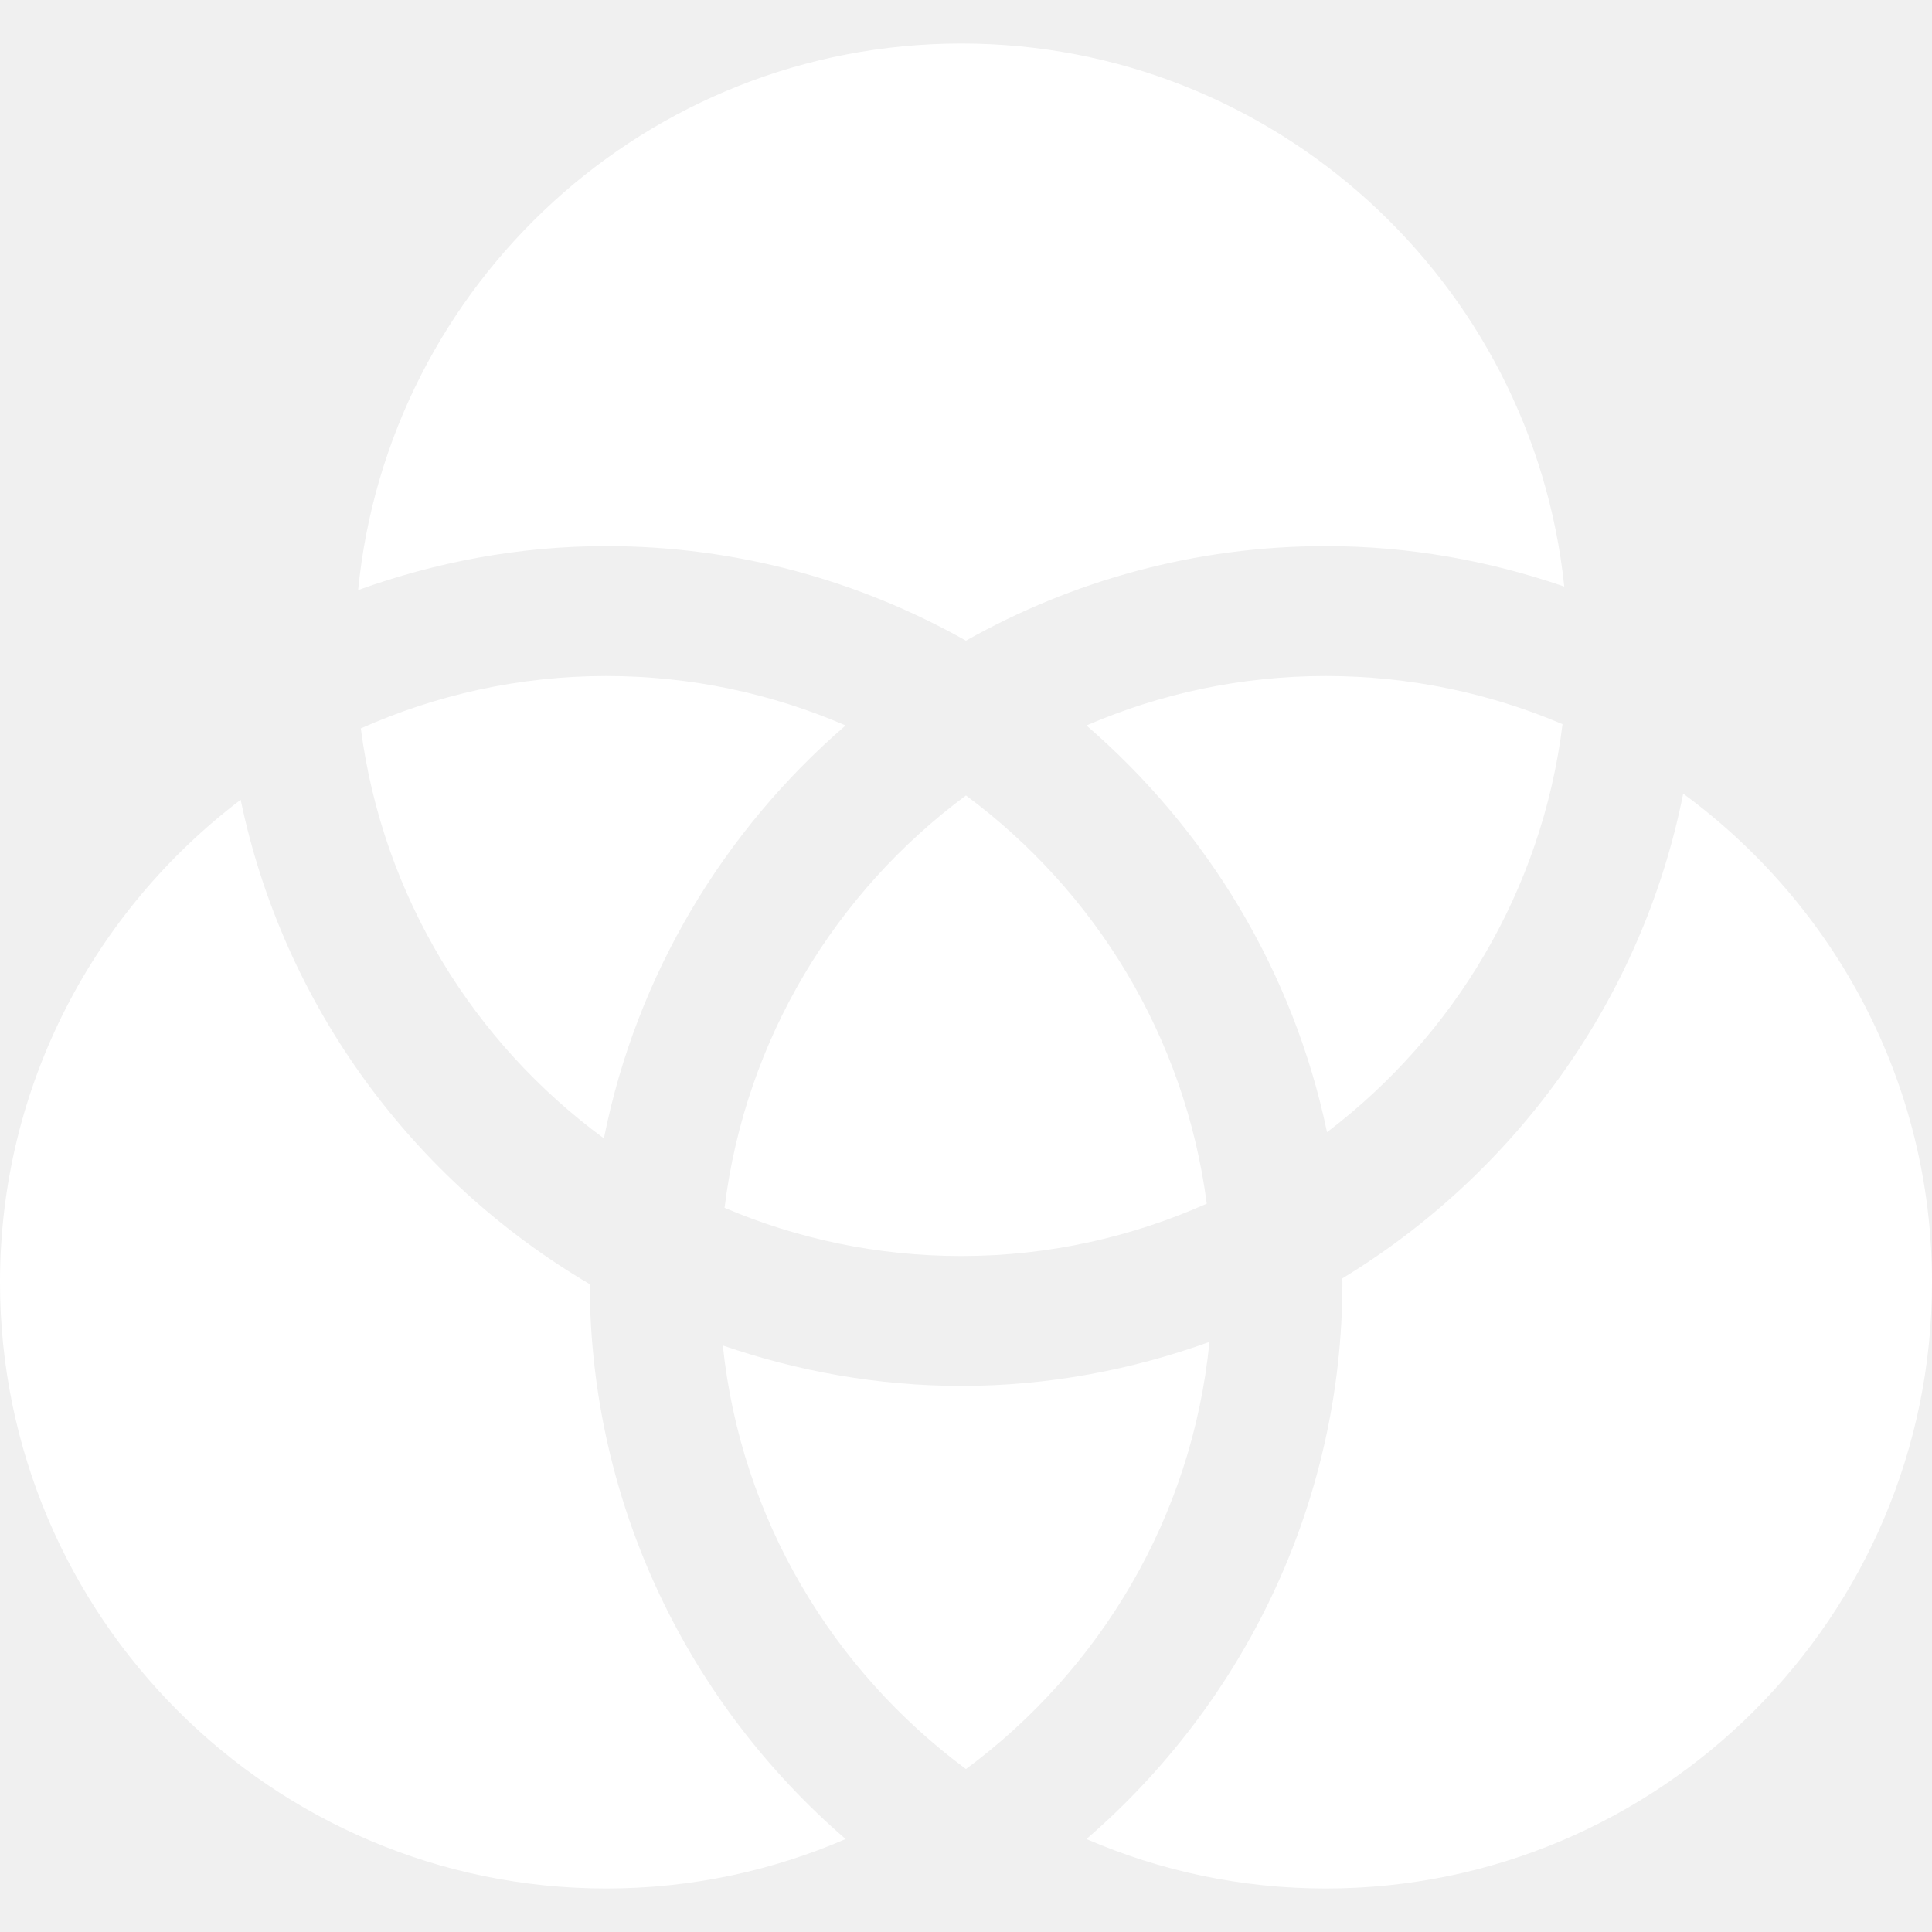
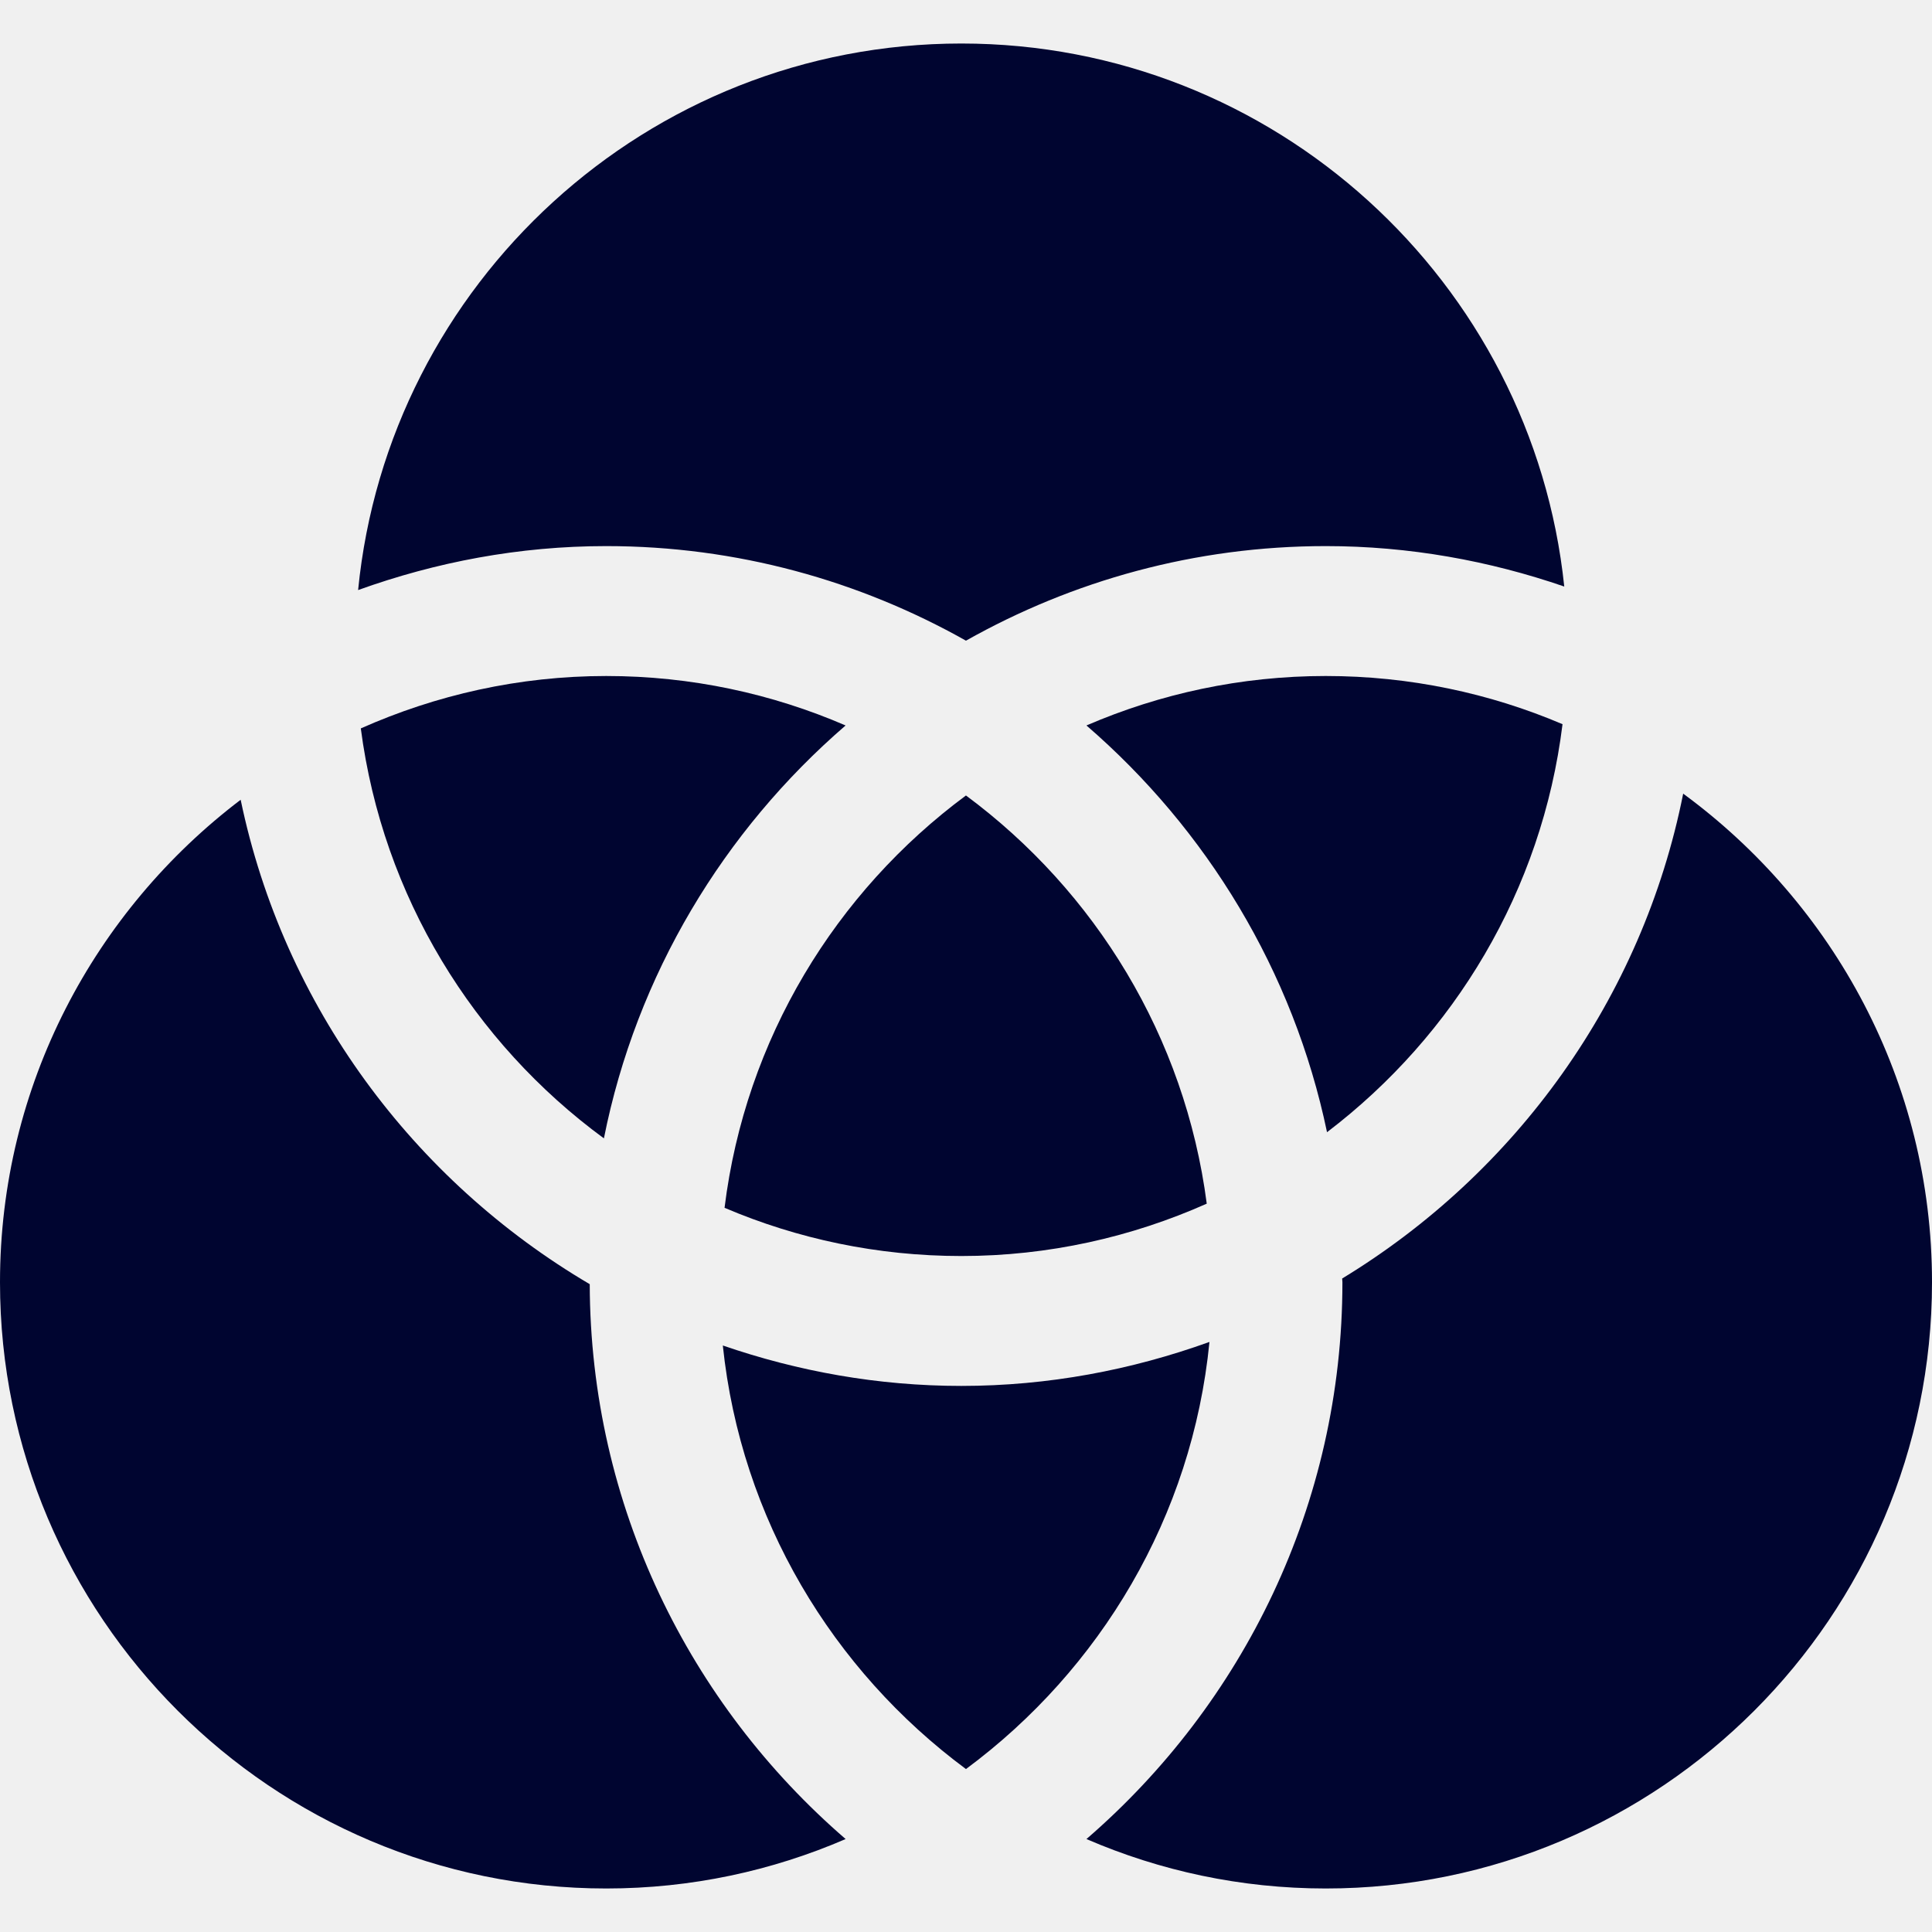
<svg xmlns="http://www.w3.org/2000/svg" fill="#000154" version="1.1" id="Capa_1" width="800px" height="800px" viewBox="0 0 274.335 274.335" xml:space="preserve">
  <g>
    <g>
-       <path d="M137.162,251.198c-18.913-14.015-31.955-35.513-34.525-60.144c10.637,3.662,22.001,5.74,33.867,5.74    c12.379,0,24.209-2.275,35.233-6.245C169.299,215.386,156.209,237.087,137.162,251.198z" fill="#ffffff" />
-       <path d="M51.233,103.43c10.667-4.741,22.437-7.44,34.852-7.44c12.069,0,23.557,2.517,33.984,7.023    c-17.297,14.94-29.688,35.38-34.317,58.63C67.224,148.048,54.344,127.28,51.233,103.43z" fill="#ffffff" />
-       <path d="M136.504,178.349c-11.922,0-23.286-2.438-33.621-6.846c2.951-23.953,15.777-44.844,34.279-58.55    c18.35,13.598,31.104,34.254,34.19,57.961C160.688,175.658,148.907,178.349,136.504,178.349z" fill="#ffffff" />
-       <path d="M154.27,103.012c10.43-4.5,21.911-7.023,33.98-7.023c11.92,0,23.287,2.441,33.621,6.843    c-2.912,23.602-15.402,44.213-33.44,57.935C183.65,137.876,171.341,117.763,154.27,103.012z" fill="#ffffff" />
-       <path d="M136.504,6.179c44.438,0,81.104,33.843,85.613,77.107c-10.628-3.66-22.001-5.743-33.867-5.743    c-18.555,0-35.969,4.912-51.088,13.43c-15.121-8.518-32.528-13.43-51.083-13.43c-12.379,0-24.208,2.275-35.228,6.242    C55.124,40.28,91.9,6.179,136.504,6.179z" fill="#ffffff" />
-       <path d="M86.085,268.156C38.614,268.156,0,229.545,0,182.071c0-27.958,13.454-52.773,34.173-68.509    c6.089,29.297,24.536,54.055,49.567,68.785c0.081,31.465,14.186,59.664,36.335,78.789    C109.639,265.646,98.154,268.156,86.085,268.156z" fill="#ffffff" />
-       <path d="M188.25,268.156c-12.069,0-23.551-2.51-33.98-7.02c22.199-19.186,36.347-47.48,36.347-79.065    c0-0.174-0.036-0.354-0.036-0.528c24.607-14.958,42.616-39.691,48.423-68.848c21.371,15.682,35.332,40.902,35.332,69.376    C274.335,229.545,235.719,268.156,188.25,268.156z" fill="#ffffff" />
+       <path d="M137.162,251.198c-18.913-14.015-31.955-35.513-34.525-60.144c10.637,3.662,22.001,5.74,33.867,5.74    c12.379,0,24.209-2.275,35.233-6.245C169.299,215.386,156.209,237.087,137.162,251.198z" fill="#000530" />
+       <path d="M51.233,103.43c10.667-4.741,22.437-7.44,34.852-7.44c12.069,0,23.557,2.517,33.984,7.023    c-17.297,14.94-29.688,35.38-34.317,58.63C67.224,148.048,54.344,127.28,51.233,103.43z" fill="#000530" />
+       <path d="M136.504,178.349c-11.922,0-23.286-2.438-33.621-6.846c2.951-23.953,15.777-44.844,34.279-58.55    c18.35,13.598,31.104,34.254,34.19,57.961C160.688,175.658,148.907,178.349,136.504,178.349z" fill="#000530" />
+       <path d="M154.27,103.012c10.43-4.5,21.911-7.023,33.98-7.023c11.92,0,23.287,2.441,33.621,6.843    c-2.912,23.602-15.402,44.213-33.44,57.935C183.65,137.876,171.341,117.763,154.27,103.012z" fill="#000530" />
+       <path d="M136.504,6.179c44.438,0,81.104,33.843,85.613,77.107c-10.628-3.66-22.001-5.743-33.867-5.743    c-18.555,0-35.969,4.912-51.088,13.43c-15.121-8.518-32.528-13.43-51.083-13.43c-12.379,0-24.208,2.275-35.228,6.242    C55.124,40.28,91.9,6.179,136.504,6.179z" fill="#000530" />
+       <path d="M86.085,268.156C38.614,268.156,0,229.545,0,182.071c0-27.958,13.454-52.773,34.173-68.509    c6.089,29.297,24.536,54.055,49.567,68.785c0.081,31.465,14.186,59.664,36.335,78.789    C109.639,265.646,98.154,268.156,86.085,268.156z" fill="#000530" />
+       <path d="M188.25,268.156c-12.069,0-23.551-2.51-33.98-7.02c22.199-19.186,36.347-47.48,36.347-79.065    c0-0.174-0.036-0.354-0.036-0.528c24.607-14.958,42.616-39.691,48.423-68.848c21.371,15.682,35.332,40.902,35.332,69.376    C274.335,229.545,235.719,268.156,188.25,268.156z" fill="#000530" />
    </g>
  </g>
</svg>
